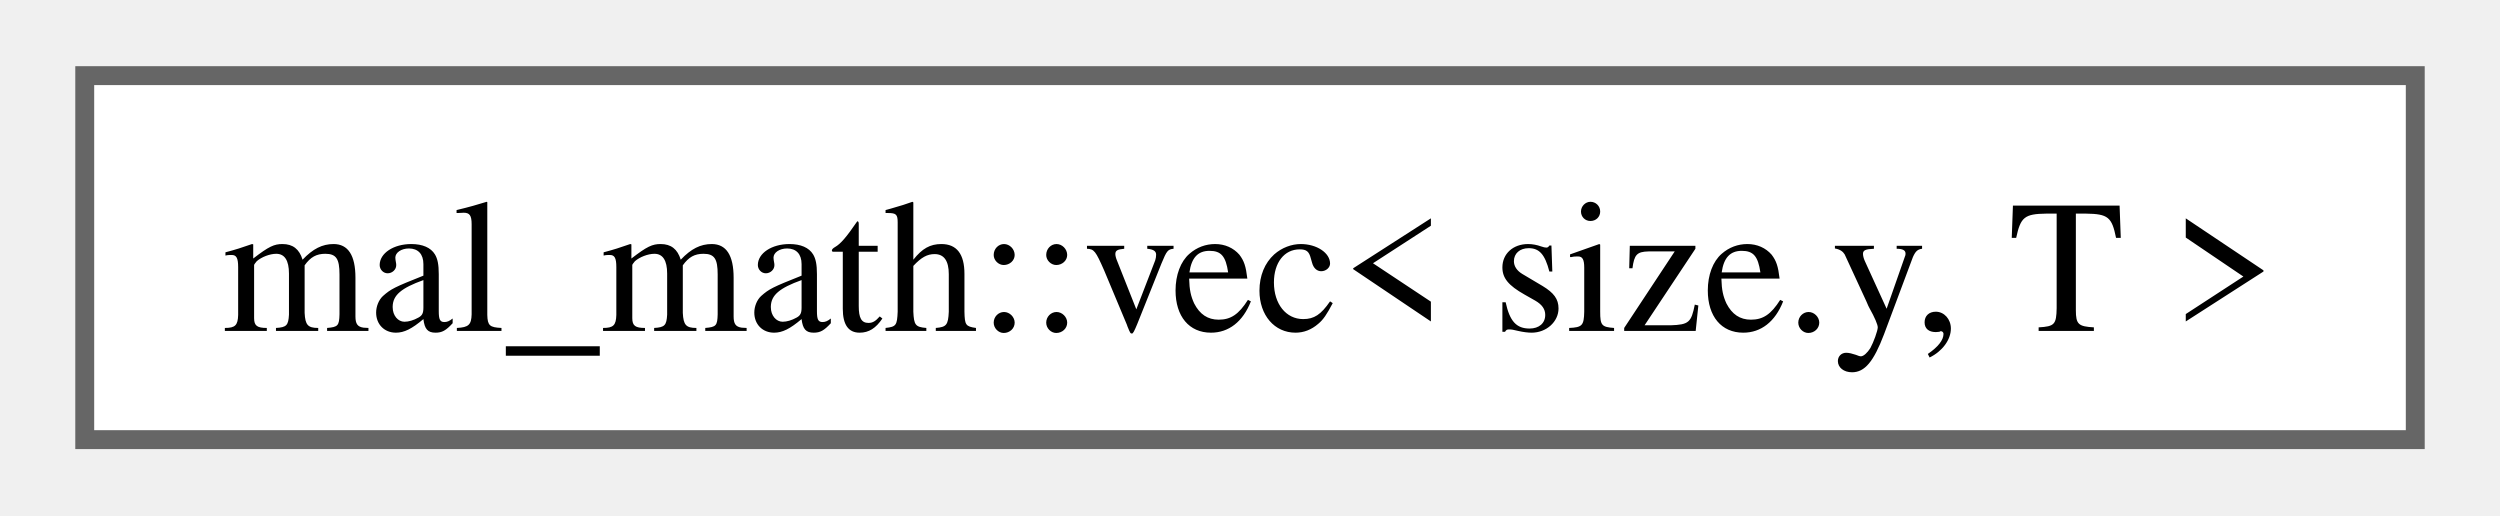
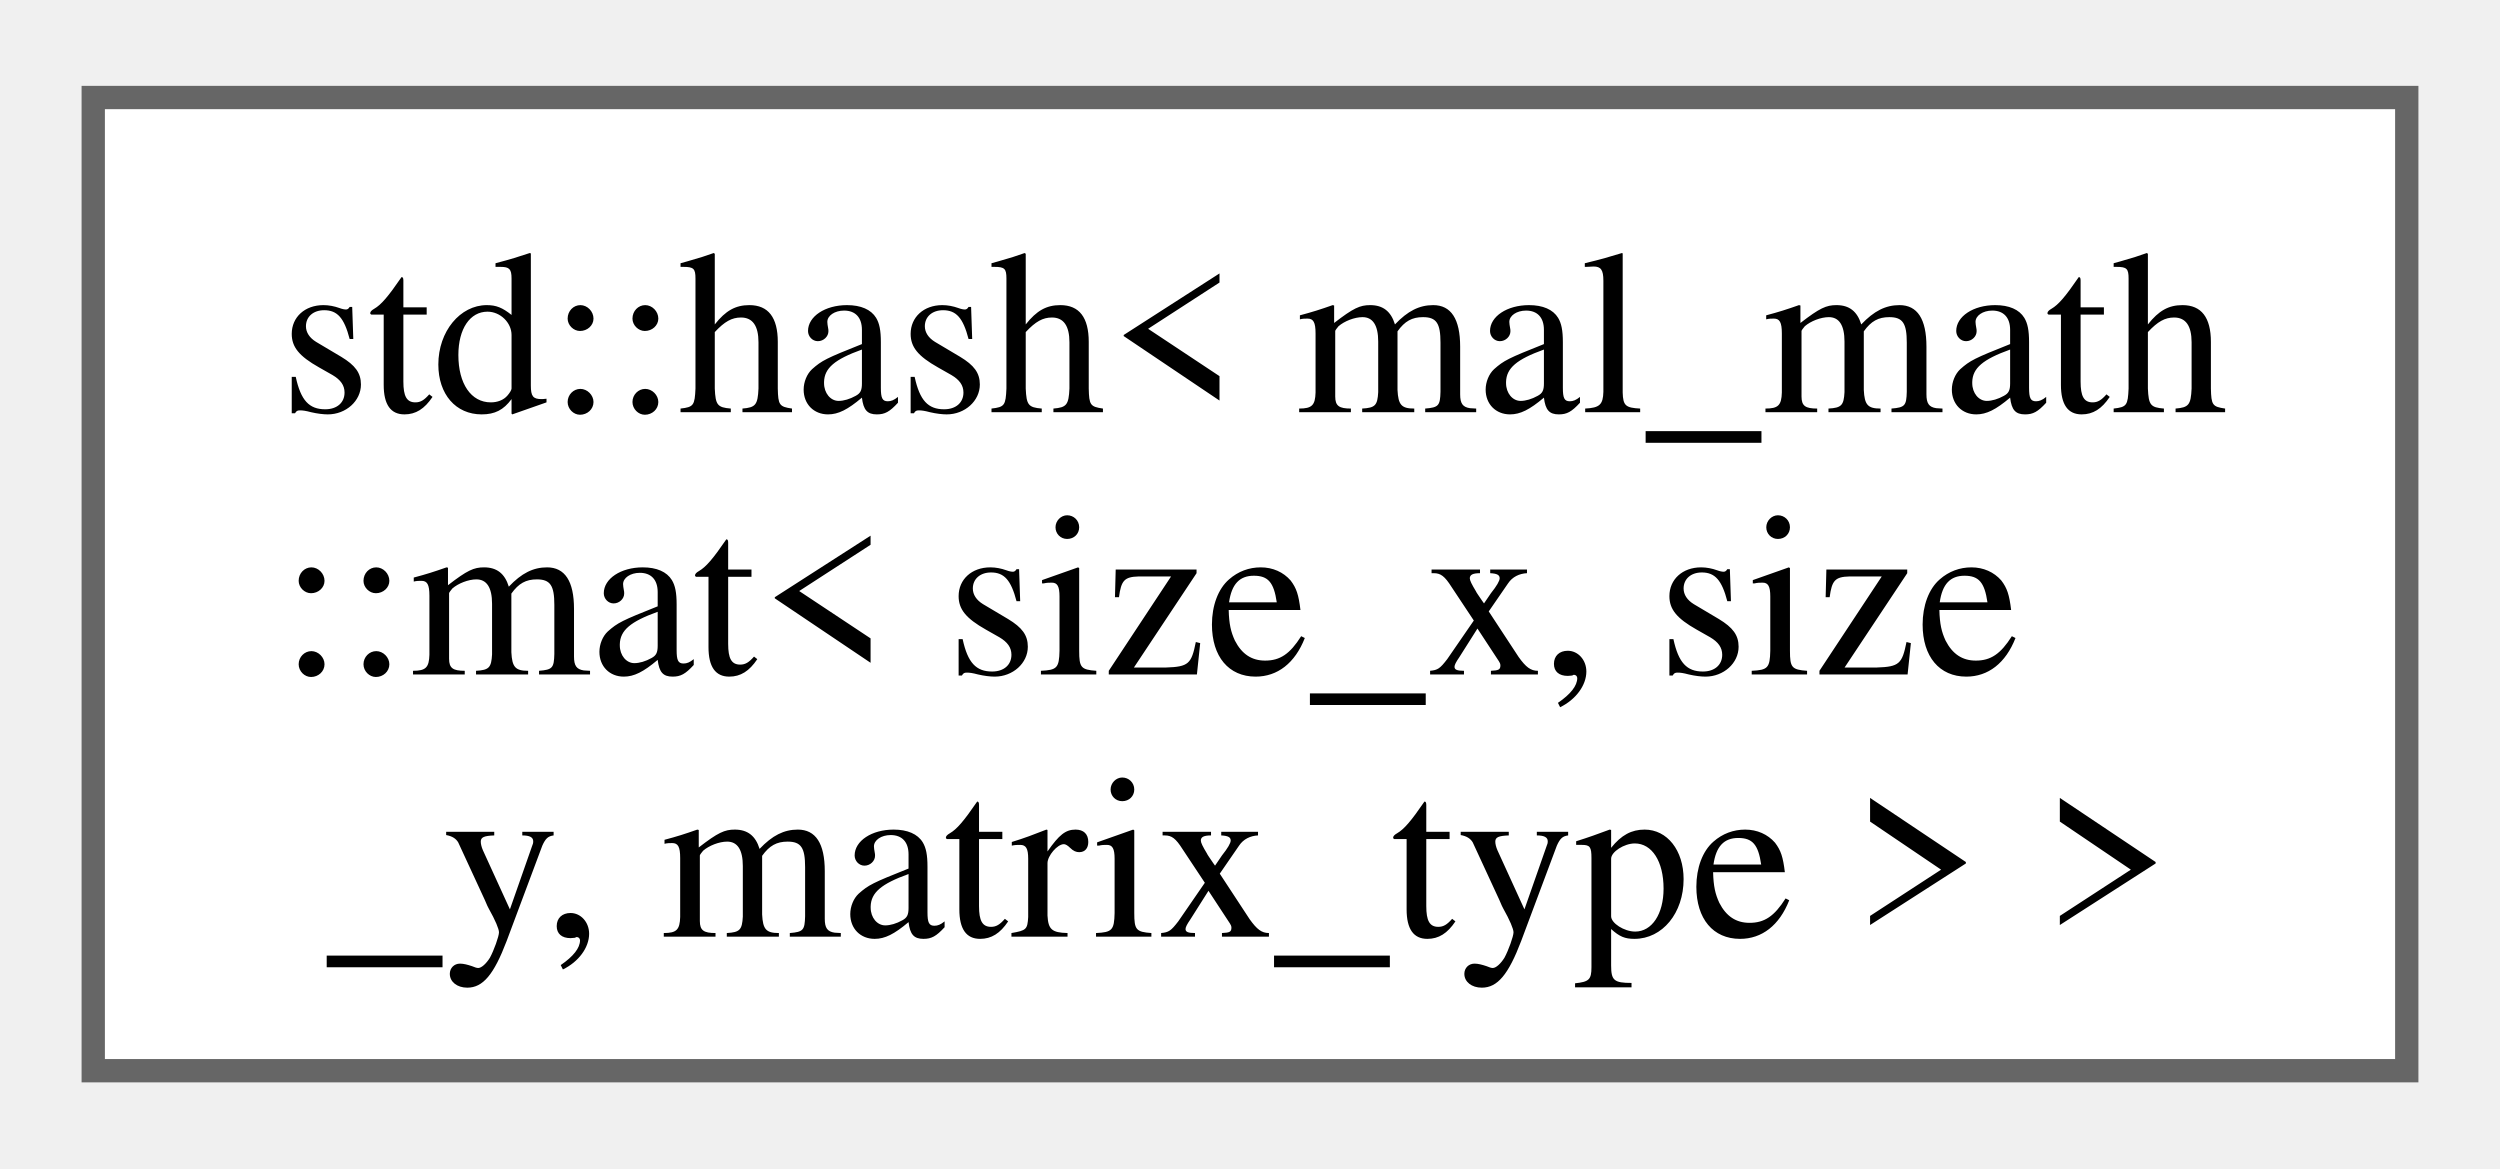
- <svg xmlns="http://www.w3.org/2000/svg" xmlns:xlink="http://www.w3.org/1999/xlink" width="131pt" height="27pt" viewBox="0.00 0.00 131.25 27.25">
-   <g id="graph0" class="graph" transform="scale(1 1) rotate(0) translate(4 23.25)">
+ <svg xmlns="http://www.w3.org/2000/svg" xmlns:xlink="http://www.w3.org/1999/xlink" width="107pt" height="50pt" viewBox="0.00 0.00 107.25 49.75">
+   <g id="graph0" class="graph" transform="scale(1 1) rotate(0) translate(4 45.75)">
    <g id="Node000000" class="node">
      <g id="a_Node000000">
-         <a xlink:href="dd/dce/structmal__math_1_1vec.html" target="_top" xlink:title=" ">
-           <polygon fill="white" stroke="#666666" points="123.25,-19.25 0,-19.25 0,0 123.25,0 123.25,-19.25" />
-           <text text-anchor="middle" x="61.62" y="-5.75" font-family="Times,serif" font-size="10.00">mal_math::vec&lt; size.y, T &gt;</text>
+         <a xlink:href="d6/d5a/structstd_1_1hash_3_01mal__math_1_1mat_3_01size__x_00_01size__y_00_01matrix__type_01_4_01_4.html" target="_top" xlink:title="Hash specialization for mal_math::vec.">
+           <polygon fill="white" stroke="#666666" points="99.25,-41.75 0,-41.75 0,0 99.25,0 99.25,-41.75" />
+           <text text-anchor="start" x="8" y="-28.25" font-family="Times,serif" font-size="10.00">std::hash&lt; mal_math</text>
+           <text text-anchor="start" x="8" y="-17" font-family="Times,serif" font-size="10.00">::mat&lt; size_x, size</text>
+           <text text-anchor="middle" x="49.62" y="-5.75" font-family="Times,serif" font-size="10.00">_y, matrix_type &gt; &gt;</text>
        </a>
      </g>
    </g>
  </g>
</svg>
